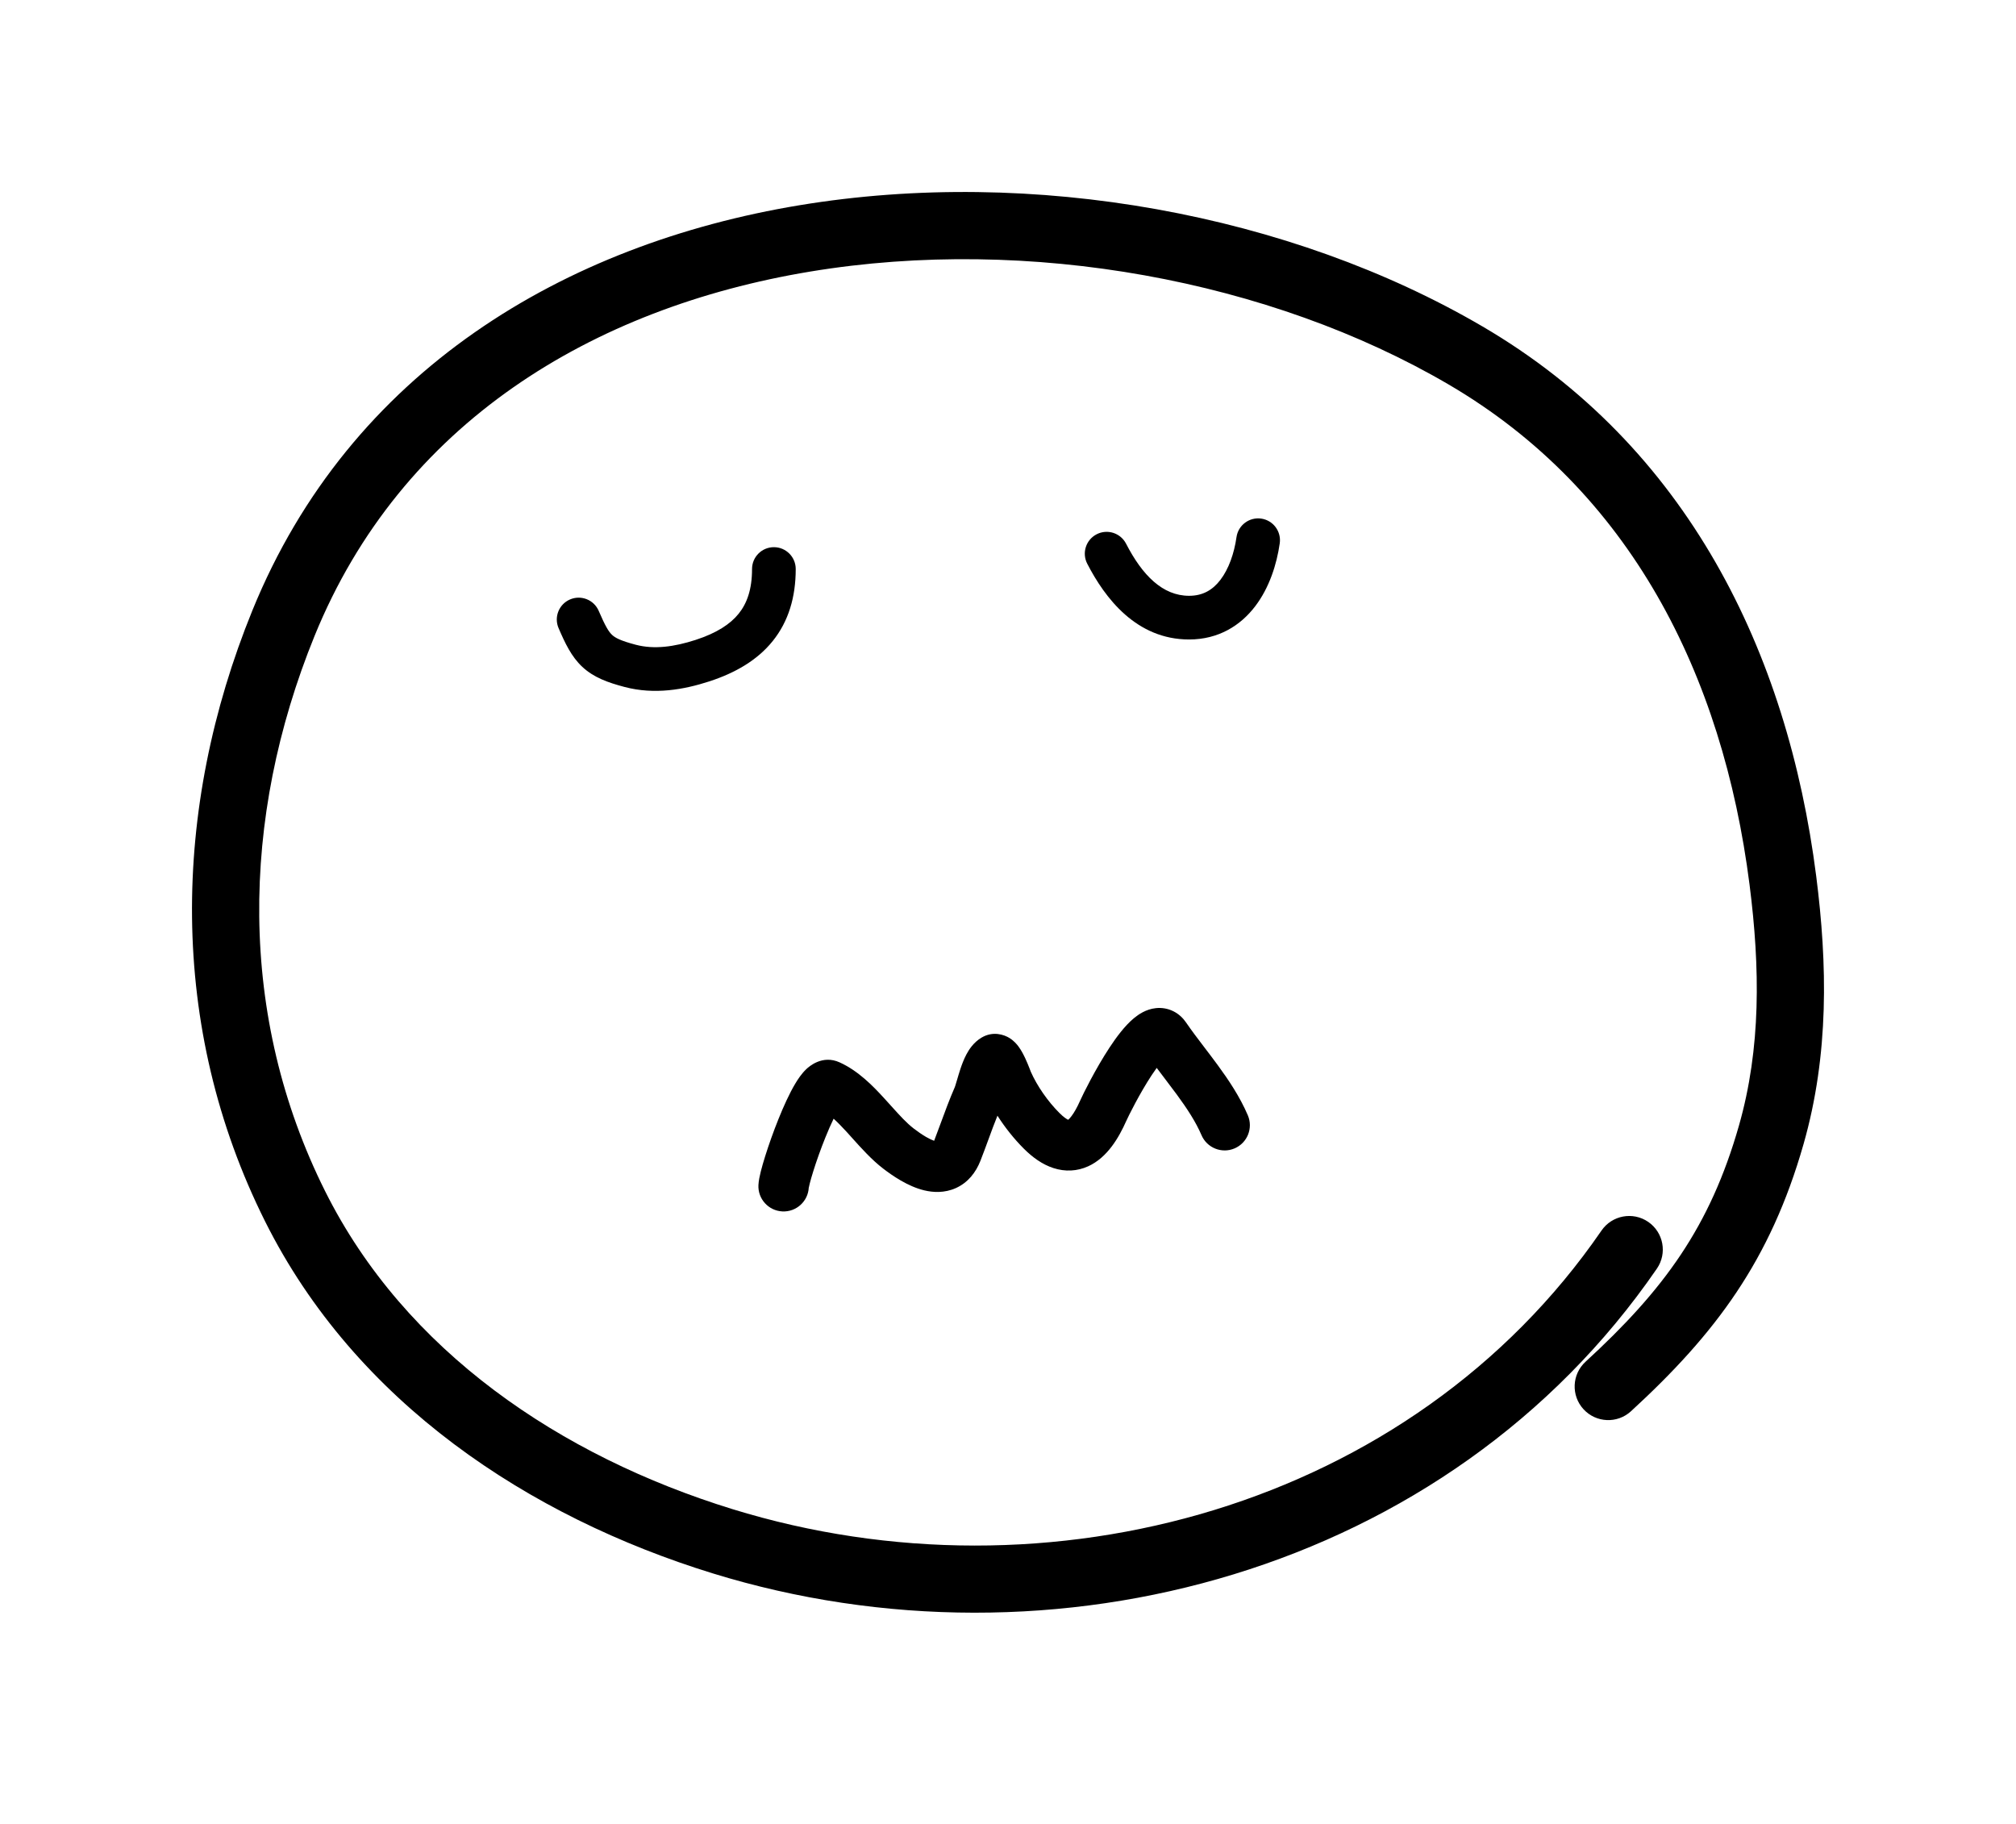
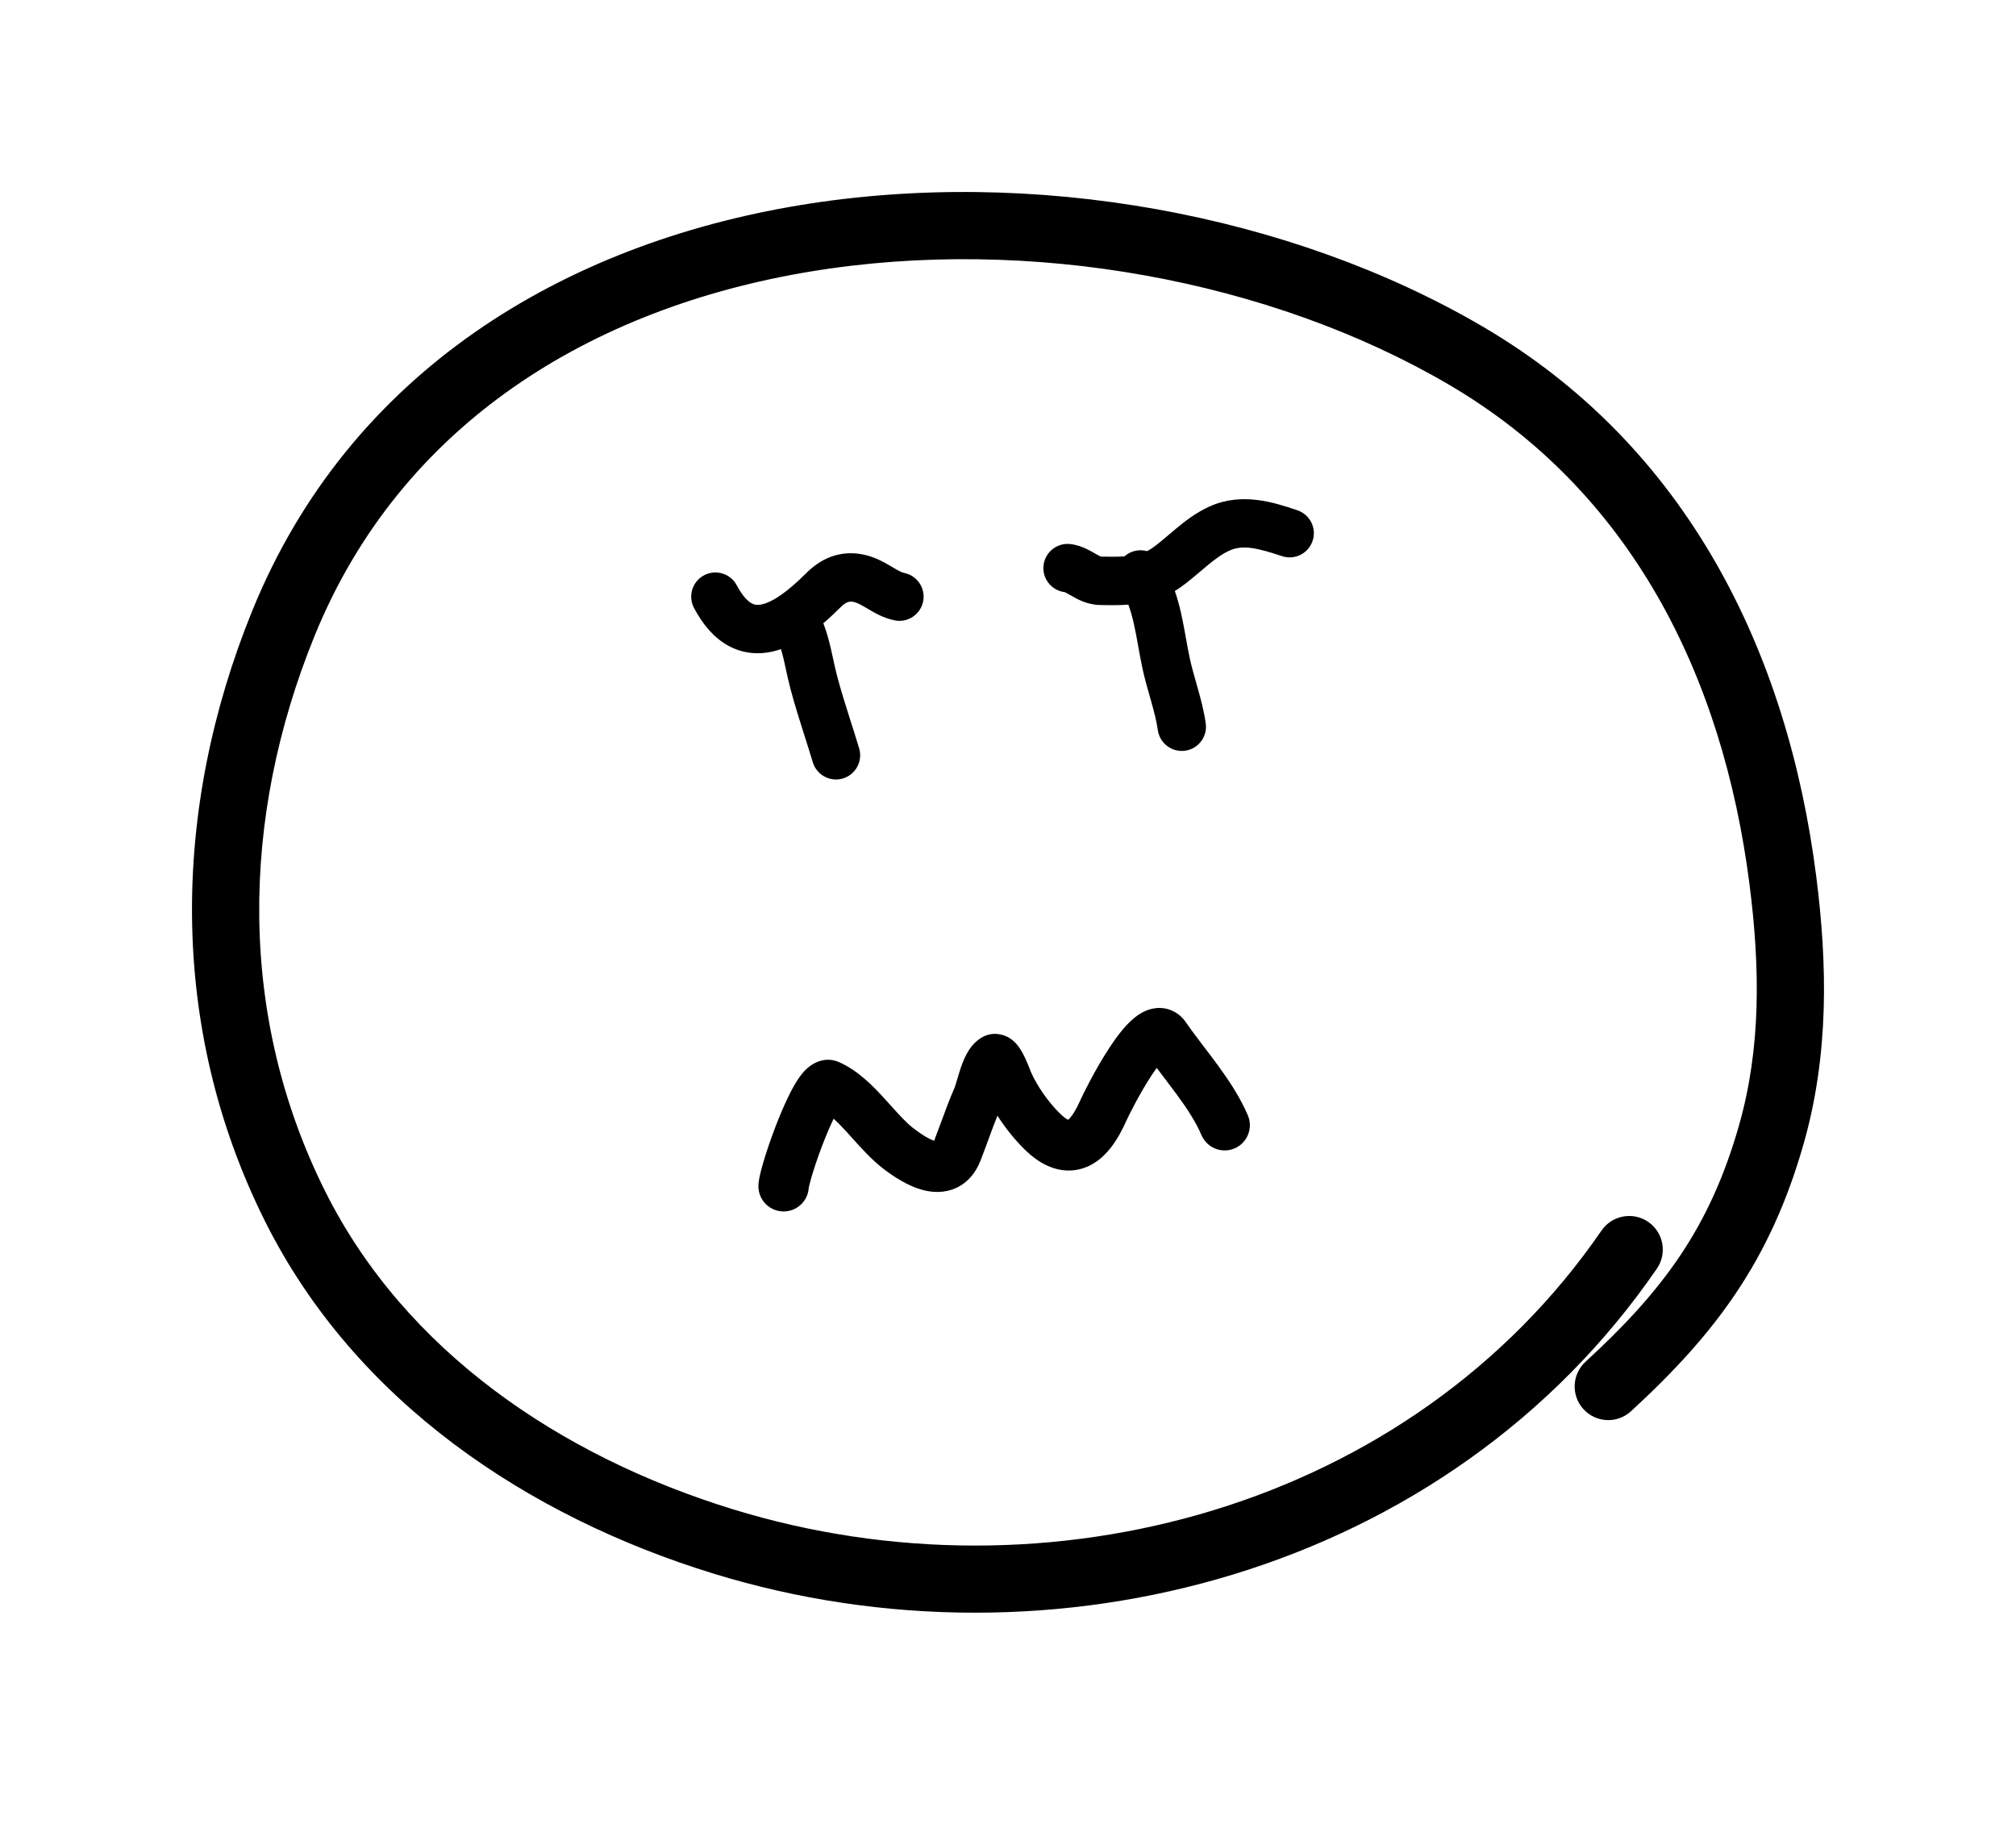
<svg xmlns="http://www.w3.org/2000/svg" width="210" height="190" viewBox="0 0 210 190" fill="none">
  <path fill-rule="evenodd" clip-rule="evenodd" d="M83.26 21.383C58.85 25.424 36.456 38.606 26.285 63.601C17.88 84.255 17.5 106.99 27.609 127.224C37.037 146.097 55.099 157.996 74.243 163.9C109.589 174.803 150.812 163.845 172.593 132.153C173.688 130.56 173.284 128.381 171.691 127.286C170.098 126.191 167.919 126.595 166.824 128.188C147.017 157.008 109.153 167.343 76.306 157.211C58.377 151.681 42.195 140.758 33.871 124.096C24.784 105.906 25.014 85.297 32.769 66.24C41.778 44.101 61.675 32.052 84.403 28.289C107.191 24.517 132.35 29.193 150.903 40.055C169.799 51.117 179.449 70.237 182.244 92.152C183.352 100.844 183.443 109.185 181.138 117.263C178.124 127.822 173.306 134.378 165.159 141.855C163.735 143.162 163.641 145.376 164.948 146.8C166.255 148.225 168.469 148.319 169.893 147.012C178.721 138.91 184.412 131.297 187.869 119.184C190.539 109.826 190.356 100.425 189.188 91.266C186.205 67.876 175.731 46.478 154.44 34.014C134.431 22.3 107.608 17.352 83.26 21.383Z" fill="black" />
-   <path fill-rule="evenodd" clip-rule="evenodd" d="M80.613 57C81.869 57 82.888 58.019 82.888 59.275C82.888 62.206 82.136 64.733 80.495 66.775C78.878 68.787 76.575 70.106 73.875 70.984C71.242 71.84 68.181 72.384 65.073 71.566C63.322 71.105 61.844 70.575 60.656 69.466C59.51 68.397 58.852 66.978 58.186 65.435C57.689 64.281 58.221 62.943 59.375 62.446C60.529 61.948 61.867 62.48 62.365 63.634C63.063 65.254 63.404 65.807 63.761 66.14C64.075 66.433 64.605 66.738 66.231 67.166C68.136 67.667 70.223 67.386 72.468 66.657C74.647 65.948 76.065 65.024 76.949 63.924C77.809 62.854 78.338 61.401 78.338 59.275C78.338 58.019 79.356 57 80.613 57Z" fill="black" />
-   <path fill-rule="evenodd" clip-rule="evenodd" d="M131.376 54.023C132.62 54.201 133.484 55.353 133.307 56.597C132.992 58.799 132.222 61.223 130.75 63.155C129.223 65.159 126.933 66.615 123.866 66.615C118.354 66.615 115.093 62.291 113.253 58.72C112.678 57.603 113.117 56.231 114.234 55.655C115.351 55.08 116.722 55.519 117.298 56.636C118.996 59.931 121.104 62.065 123.866 62.065C125.307 62.065 126.331 61.447 127.131 60.397C127.987 59.275 128.558 57.667 128.802 55.954C128.98 54.71 130.132 53.846 131.376 54.023Z" fill="black" />
+   <path d="M86.57 57.993C87.657 57.594 88.809 57.527 89.994 57.781C91.203 58.04 92.2 58.631 92.829 59.003C92.854 59.018 92.879 59.033 92.903 59.047C93.656 59.493 93.942 59.635 94.183 59.683C95.548 59.956 96.433 61.284 96.16 62.649C95.887 64.013 94.56 64.898 93.195 64.625C92.032 64.393 91.047 63.807 90.442 63.448C90.406 63.426 90.371 63.405 90.338 63.385C89.615 62.958 89.269 62.779 88.938 62.708C88.62 62.64 88.441 62.676 88.306 62.725C88.139 62.786 87.882 62.932 87.52 63.293C86.985 63.829 86.396 64.386 85.765 64.924C86.104 65.804 86.338 66.677 86.527 67.479C86.645 67.978 86.738 68.406 86.824 68.806C86.944 69.361 87.053 69.865 87.203 70.436C87.617 72.007 88.091 73.497 88.586 75.05C88.884 75.984 89.189 76.942 89.493 77.954C89.893 79.287 89.137 80.693 87.804 81.093C86.471 81.493 85.066 80.736 84.666 79.403C84.415 78.567 84.135 77.685 83.847 76.78C83.32 75.125 82.769 73.391 82.329 71.719C82.162 71.086 82 70.344 81.854 69.676C81.771 69.294 81.693 68.937 81.622 68.638C81.537 68.277 81.446 67.94 81.353 67.621C81.058 67.723 80.758 67.81 80.456 67.877C78.972 68.206 77.37 68.097 75.845 67.253C74.372 66.438 73.213 65.072 72.293 63.333C71.642 62.103 72.112 60.578 73.342 59.927C74.572 59.276 76.097 59.745 76.748 60.975C77.381 62.17 77.94 62.652 78.285 62.843C78.578 63.005 78.895 63.061 79.366 62.956C80.544 62.696 82.122 61.565 83.957 59.73C84.659 59.028 85.515 58.38 86.57 57.993ZM126.017 52.75C129.388 51.233 132.777 52.366 134.984 53.103C135.036 53.12 135.087 53.137 135.137 53.154C136.457 53.594 137.171 55.021 136.73 56.341C136.29 57.661 134.863 58.375 133.543 57.935C131.018 57.093 129.469 56.724 128.085 57.347C127.334 57.685 126.622 58.202 125.768 58.91C125.579 59.067 125.375 59.24 125.159 59.424C124.484 59.999 123.69 60.676 122.878 61.245C122.714 61.359 122.547 61.465 122.38 61.566C122.638 62.315 122.84 63.056 123.006 63.778C123.199 64.62 123.352 65.46 123.494 66.251C123.505 66.313 123.516 66.375 123.527 66.436C123.66 67.175 123.784 67.871 123.934 68.567C124.11 69.391 124.341 70.2 124.598 71.102C124.654 71.299 124.711 71.502 124.769 71.709C125.082 72.817 125.413 74.054 125.598 75.348C125.794 76.726 124.837 78.003 123.46 78.2C122.082 78.396 120.805 77.439 120.608 76.061C120.474 75.124 120.225 74.163 119.919 73.078C119.869 72.902 119.818 72.721 119.766 72.537C119.507 71.63 119.22 70.627 119.005 69.623C118.837 68.839 118.698 68.061 118.568 67.337C118.557 67.272 118.545 67.206 118.533 67.141C118.39 66.346 118.256 65.614 118.094 64.905C117.937 64.222 117.758 63.585 117.537 62.983C116.476 63.066 115.482 63.044 114.648 63.024C114.607 63.023 114.566 63.022 114.525 63.021C113.226 62.991 112.18 62.389 111.672 62.097C111.653 62.086 111.635 62.076 111.617 62.066C111.035 61.732 110.913 61.686 110.914 61.683L110.661 61.64C109.419 61.367 108.558 60.194 108.701 58.902C108.855 57.519 110.1 56.522 111.483 56.675C112.145 56.749 112.701 56.959 113.118 57.153C113.469 57.316 113.808 57.512 114.038 57.644C114.068 57.661 114.097 57.678 114.123 57.693C114.508 57.913 114.656 57.971 114.684 57.984C115.612 58.005 116.423 58.006 117.139 57.955C117.243 57.862 117.355 57.776 117.477 57.7C118.099 57.314 118.823 57.234 119.476 57.414C119.655 57.327 119.825 57.229 119.987 57.116C120.589 56.695 121.114 56.247 121.732 55.721C121.985 55.506 122.254 55.278 122.549 55.033C123.488 54.253 124.625 53.377 126.017 52.75Z" fill="black" />
  <path fill-rule="evenodd" clip-rule="evenodd" d="M119.965 112.005C118.705 113.919 117.54 116.273 117.318 116.773C116.558 118.483 115.359 120.586 113.345 121.497C112.209 122.011 110.962 122.078 109.731 121.679C108.574 121.304 107.552 120.56 106.642 119.65C105.648 118.656 104.703 117.478 103.901 116.223C103.576 117.024 103.286 117.815 102.981 118.648C102.719 119.363 102.446 120.109 102.129 120.918C101.652 122.136 100.831 123.191 99.58 123.758C98.382 124.301 97.181 124.219 96.269 123.999C94.538 123.582 92.929 122.447 92.006 121.741C90.813 120.829 89.692 119.578 88.769 118.549C88.568 118.325 88.376 118.111 88.196 117.913C87.699 117.372 87.253 116.913 86.837 116.535C86.561 117.1 86.266 117.775 85.969 118.513C85.488 119.706 85.043 120.965 84.718 122.004C84.555 122.523 84.428 122.968 84.343 123.308C84.266 123.615 84.247 123.741 84.245 123.741C84.245 123.741 84.246 123.728 84.247 123.704C84.174 125.152 82.942 126.267 81.494 126.195C80.046 126.122 78.931 124.89 79.003 123.442C79.027 122.972 79.149 122.435 79.25 122.031C79.368 121.562 79.526 121.015 79.709 120.432C80.074 119.266 80.565 117.877 81.099 116.552C81.622 115.252 82.227 113.91 82.833 112.895C83.121 112.411 83.505 111.836 83.983 111.379C84.265 111.11 85.661 109.849 87.463 110.669C89.401 111.549 90.917 113.111 92.067 114.367C92.34 114.665 92.593 114.947 92.833 115.213C93.731 116.209 94.431 116.986 95.195 117.571C95.597 117.878 96.033 118.185 96.466 118.436C96.805 118.632 97.087 118.762 97.305 118.838C97.514 118.299 97.732 117.706 97.959 117.089C98.42 115.837 98.918 114.485 99.447 113.274L99.447 113.275C99.447 113.275 99.452 113.263 99.463 113.234C99.475 113.202 99.49 113.158 99.509 113.1C99.547 112.982 99.591 112.837 99.645 112.654C99.662 112.597 99.68 112.535 99.7 112.47C99.793 112.151 99.91 111.753 100.037 111.369C100.19 110.91 100.395 110.353 100.671 109.833C100.912 109.38 101.391 108.591 102.255 108.083C103.447 107.382 104.597 107.786 105.151 108.129C105.636 108.429 105.942 108.813 106.081 108.999C106.394 109.417 106.637 109.904 106.791 110.234C106.964 110.603 107.114 110.972 107.221 111.243C107.373 111.631 107.372 111.638 107.367 111.627C108.038 113.143 109.152 114.735 110.354 115.938C110.81 116.394 111.116 116.58 111.267 116.651C111.34 116.59 111.459 116.474 111.614 116.268C111.892 115.901 112.199 115.365 112.521 114.641C112.833 113.939 114.13 111.32 115.581 109.118C116.277 108.06 117.164 106.854 118.12 106.063C118.569 105.691 119.359 105.13 120.4 105.019C120.977 104.958 121.613 105.039 122.223 105.342C122.819 105.638 123.244 106.073 123.536 106.498C124.14 107.377 124.757 108.187 125.421 109.058C125.863 109.638 126.326 110.245 126.82 110.917C127.97 112.485 129.152 114.244 129.982 116.182C130.553 117.515 129.936 119.058 128.603 119.629C127.271 120.2 125.728 119.583 125.156 118.25C124.566 116.873 123.669 115.499 122.586 114.022C122.219 113.522 121.806 112.979 121.379 112.418C121.087 112.032 120.787 111.638 120.491 111.244C120.328 111.468 120.152 111.722 119.965 112.005ZM121.538 110.055C121.538 110.056 121.528 110.063 121.508 110.075C121.528 110.06 121.538 110.054 121.538 110.055ZM97.635 118.918C97.636 118.918 97.633 118.918 97.629 118.918C97.633 118.918 97.635 118.918 97.635 118.918ZM105.329 112.256C105.342 112.234 105.349 112.225 105.35 112.226C105.35 112.226 105.343 112.238 105.329 112.256Z" fill="black" />
</svg>
